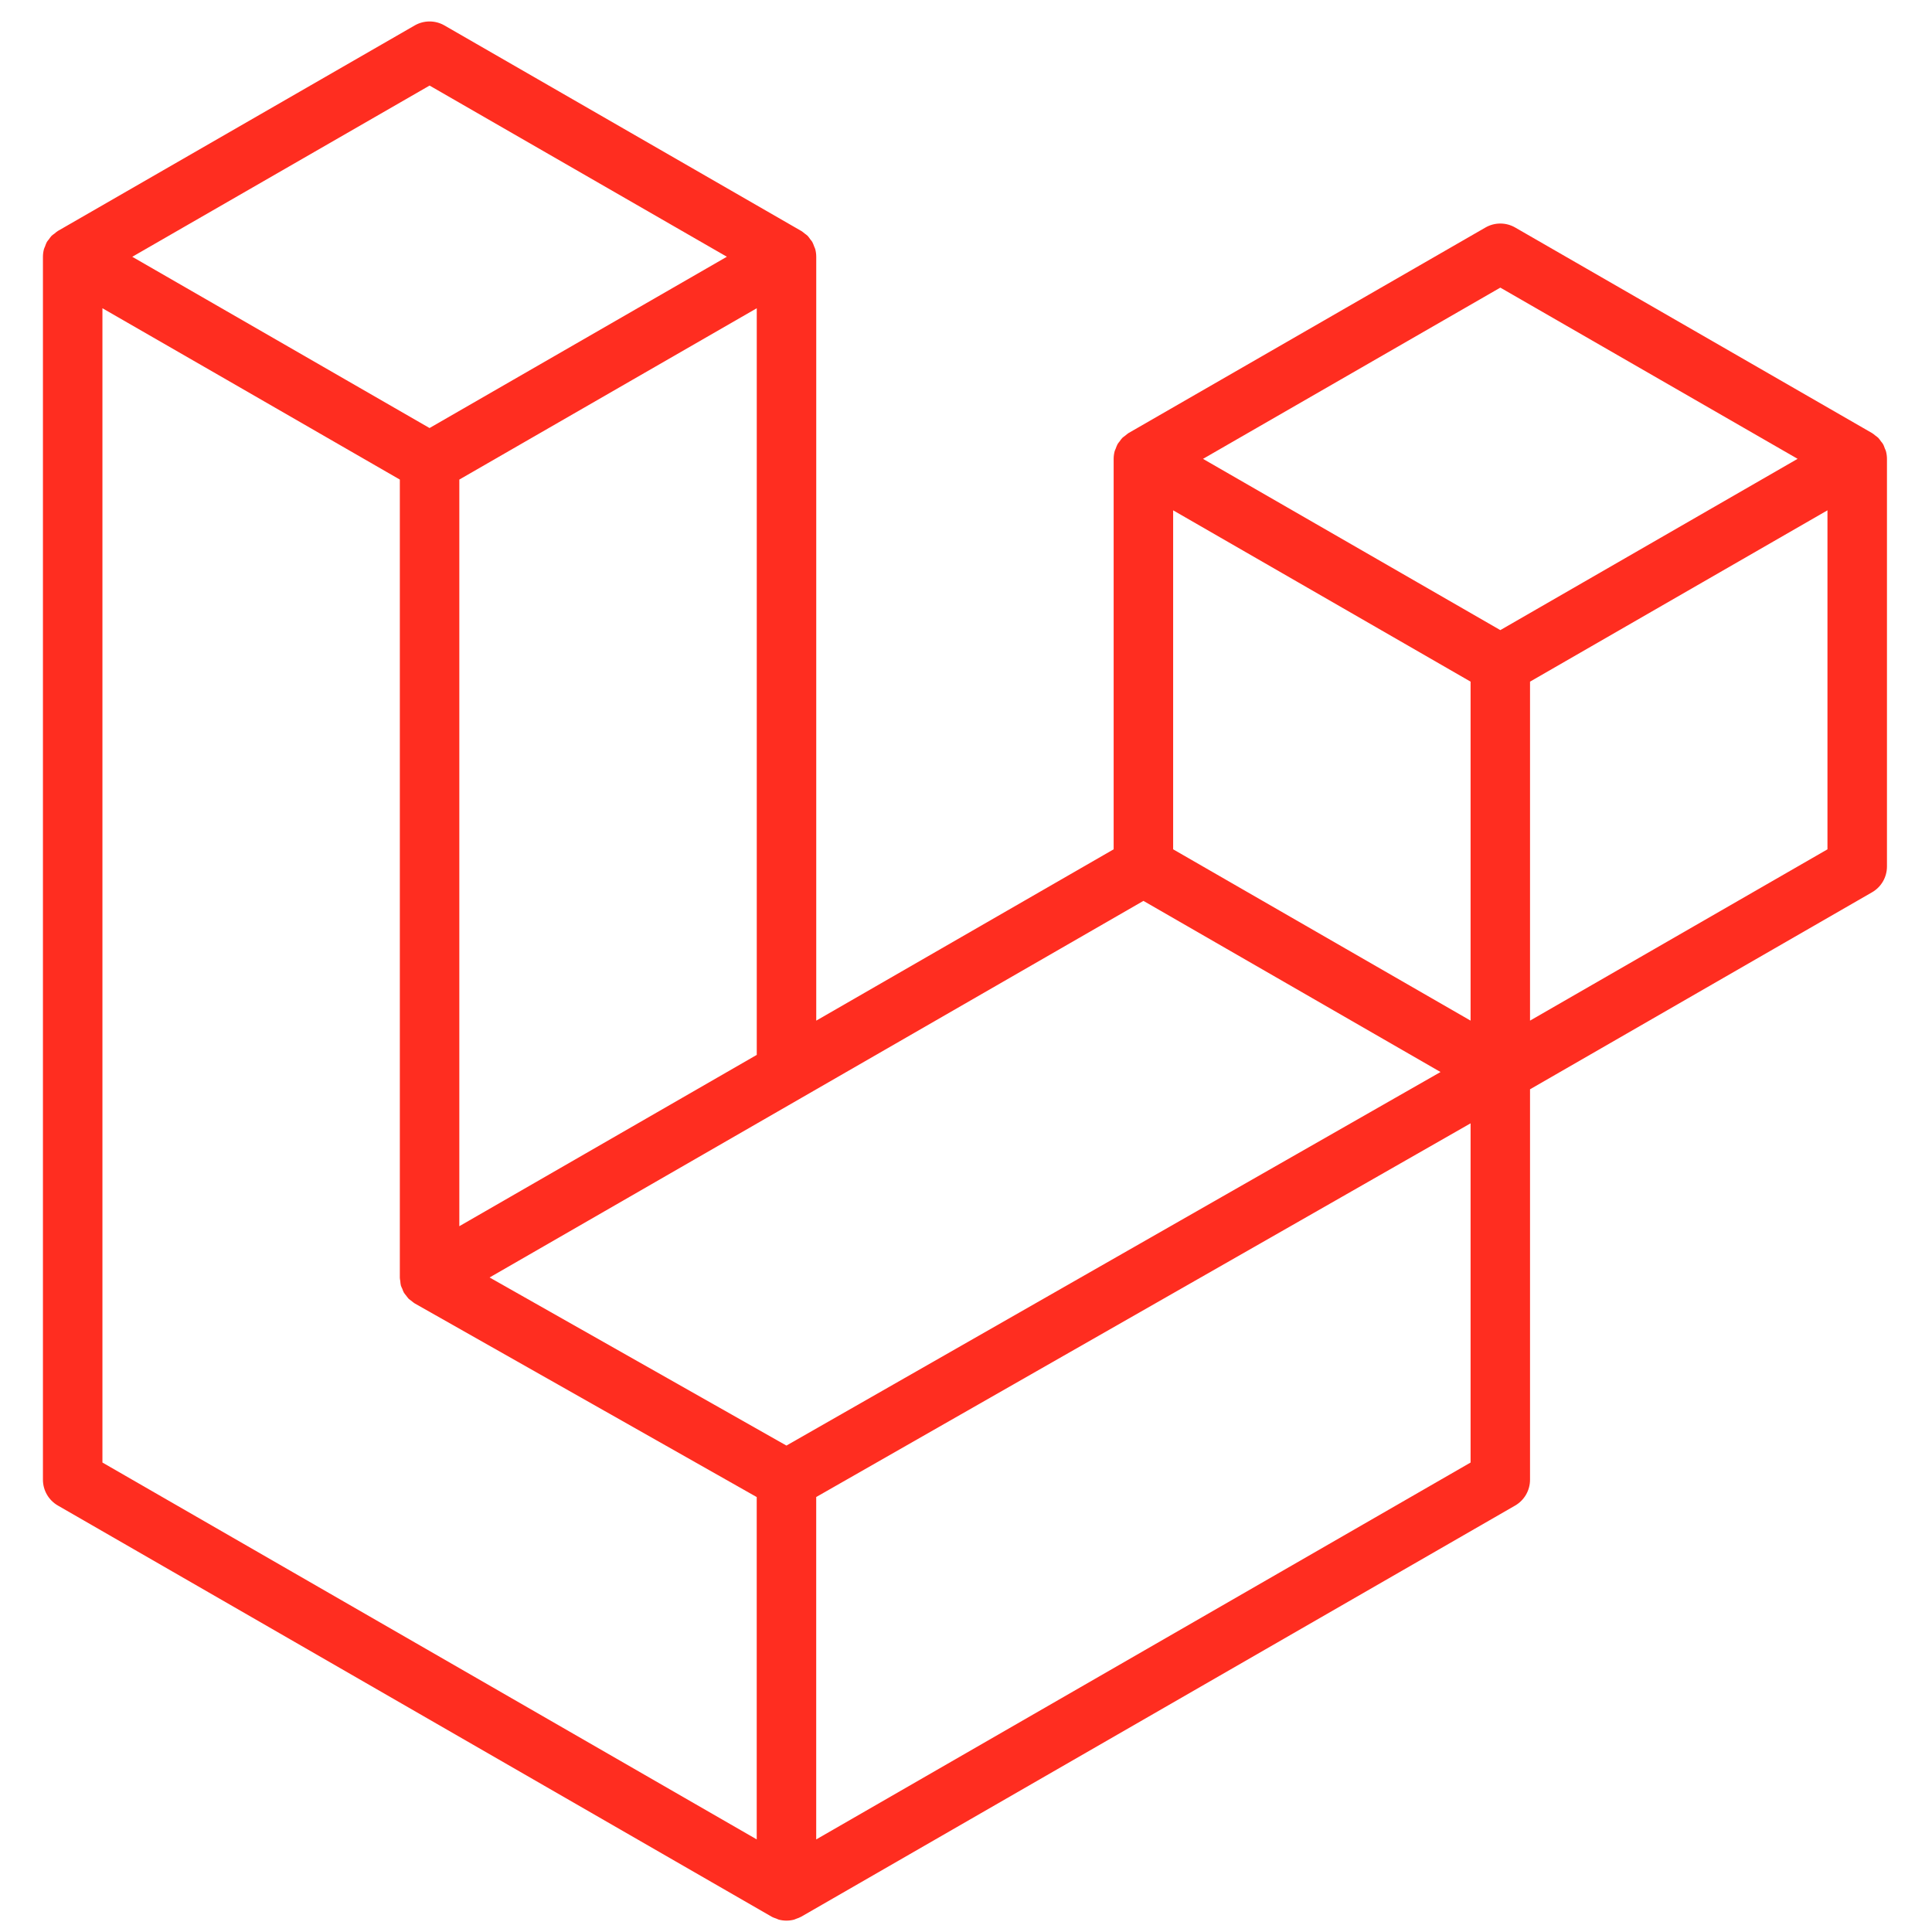
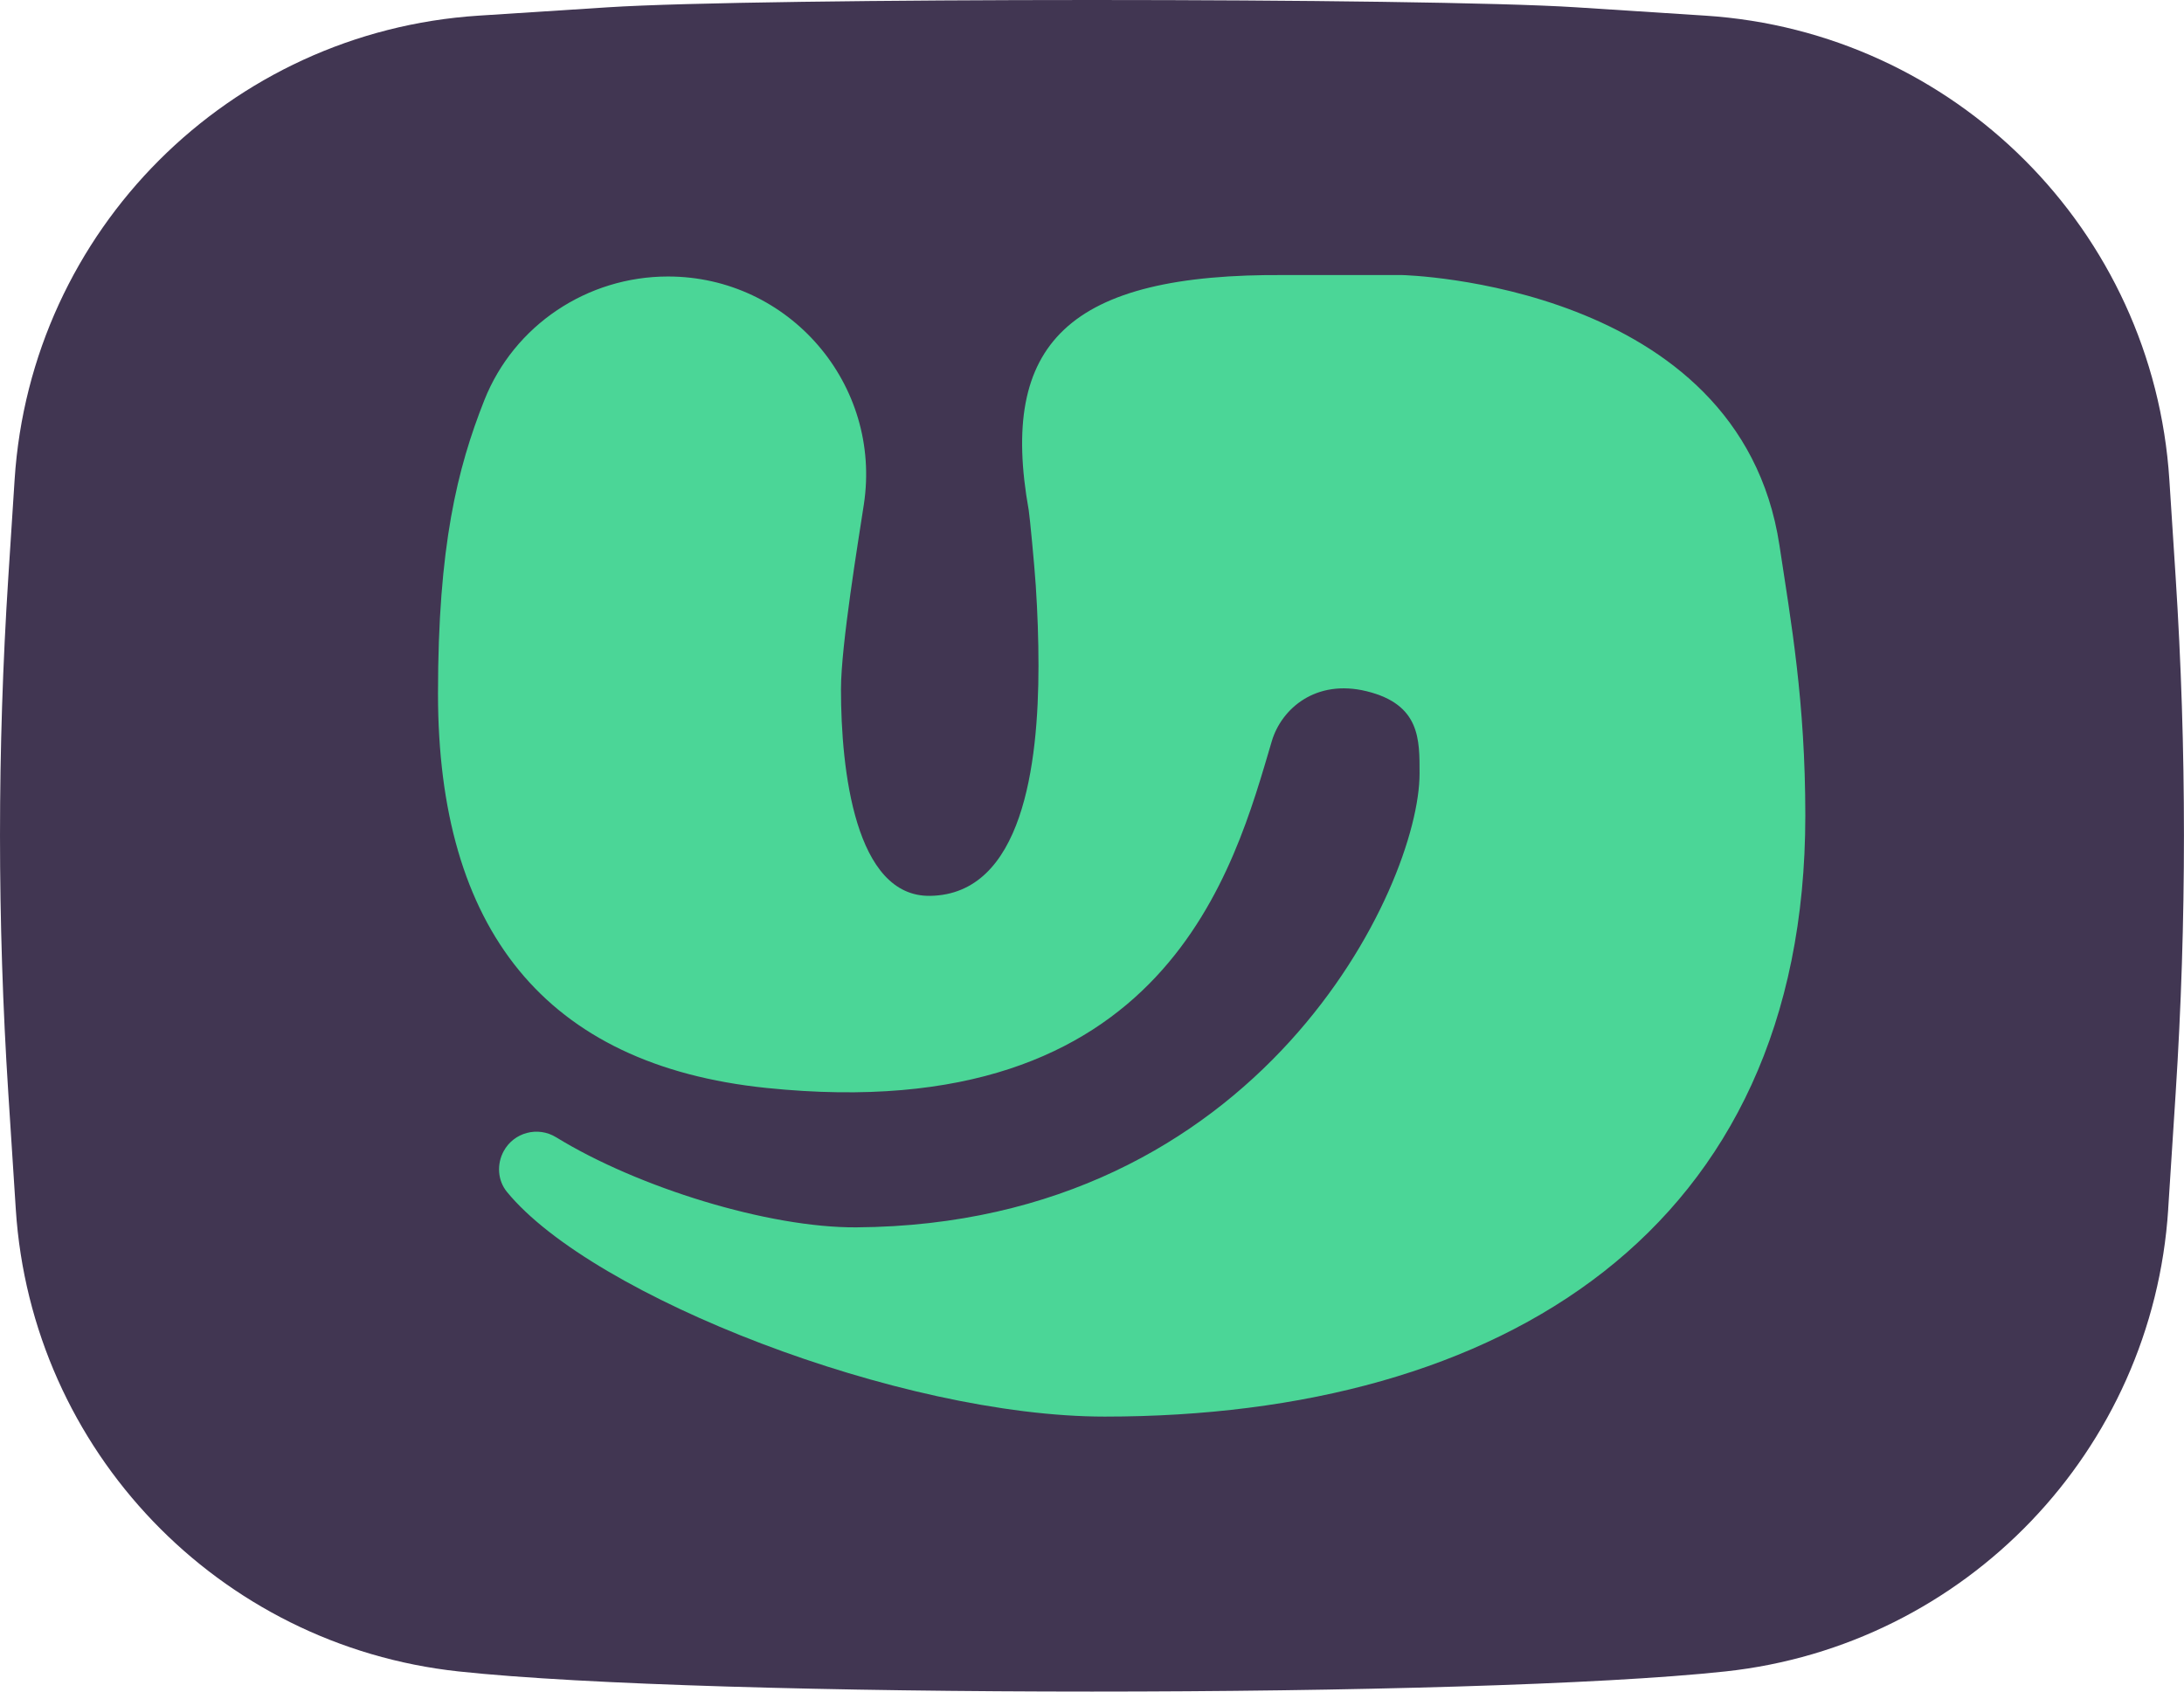
- <svg xmlns="http://www.w3.org/2000/svg" width="166" height="166" viewBox="0 0 166 166" fill="none">
-   <path fill-rule="evenodd" clip-rule="evenodd" d="M162.041 38.759C162.099 38.977 162.129 39.201 162.13 39.426V74.452C162.13 74.902 162.011 75.344 161.786 75.733C161.561 76.122 161.237 76.444 160.847 76.668L131.462 93.594V127.141C131.462 128.054 130.977 128.897 130.186 129.357L68.847 164.683C68.707 164.763 68.554 164.814 68.401 164.868C68.343 164.887 68.289 164.922 68.228 164.938C67.8 165.051 67.349 165.051 66.92 164.938C66.85 164.919 66.786 164.881 66.719 164.855C66.579 164.804 66.432 164.76 66.298 164.683L4.972 129.357C4.583 129.133 4.259 128.81 4.034 128.421C3.808 128.032 3.69 127.591 3.689 127.141L3.689 22.063C3.689 21.834 3.721 21.61 3.779 21.393C3.798 21.32 3.843 21.253 3.868 21.179C3.916 21.045 3.961 20.908 4.031 20.783C4.079 20.7 4.149 20.633 4.206 20.557C4.28 20.454 4.347 20.349 4.433 20.26C4.506 20.186 4.602 20.132 4.685 20.068C4.778 19.992 4.861 19.909 4.966 19.848L35.633 2.185C36.022 1.961 36.462 1.844 36.91 1.844C37.358 1.844 37.798 1.961 38.186 2.185L68.851 19.848H68.857C68.959 19.912 69.045 19.992 69.138 20.065C69.221 20.129 69.313 20.186 69.387 20.257C69.476 20.349 69.54 20.454 69.616 20.557C69.671 20.633 69.744 20.7 69.789 20.783C69.862 20.911 69.904 21.045 69.955 21.179C69.98 21.253 70.025 21.32 70.044 21.396C70.103 21.614 70.133 21.838 70.133 22.063V87.694L95.686 72.974V39.423C95.686 39.2 95.718 38.973 95.775 38.759C95.798 38.683 95.839 38.615 95.865 38.542C95.916 38.408 95.96 38.271 96.031 38.146C96.079 38.063 96.149 37.996 96.203 37.92C96.279 37.818 96.343 37.712 96.433 37.623C96.506 37.549 96.599 37.495 96.681 37.431C96.777 37.355 96.86 37.272 96.962 37.211L127.633 19.548C128.021 19.324 128.461 19.206 128.91 19.206C129.358 19.206 129.798 19.324 130.186 19.548L160.85 37.211C160.959 37.275 161.042 37.355 161.137 37.428C161.217 37.492 161.31 37.549 161.383 37.62C161.473 37.712 161.536 37.818 161.613 37.92C161.67 37.996 161.741 38.063 161.785 38.146C161.859 38.271 161.9 38.408 161.951 38.542C161.98 38.615 162.021 38.683 162.041 38.759ZM157.018 72.974V43.848L146.287 50.028L131.462 58.568V87.694L157.021 72.974H157.018ZM126.354 125.663V96.518L111.771 104.85L70.13 128.626V158.046L126.354 125.663ZM8.801 26.485V125.663L65.018 158.043V128.629L35.649 112L35.64 111.994L35.627 111.988C35.528 111.93 35.445 111.847 35.353 111.777C35.273 111.713 35.18 111.662 35.11 111.592L35.104 111.582C35.021 111.502 34.963 111.403 34.893 111.314C34.829 111.228 34.753 111.154 34.702 111.065L34.699 111.055C34.641 110.96 34.606 110.845 34.565 110.736C34.523 110.64 34.469 110.551 34.443 110.449C34.411 110.328 34.405 110.197 34.392 110.072C34.379 109.976 34.354 109.881 34.354 109.785V109.778V41.205L19.532 32.662L8.801 26.485ZM36.913 7.35L11.364 22.063L36.907 36.777L62.453 22.06L36.907 7.35H36.913ZM50.2 99.174L65.022 90.637V26.485L54.291 32.665L39.466 41.205V105.357L50.2 99.174ZM128.91 24.713L103.363 39.426L128.91 54.14L154.453 39.423L128.91 24.713ZM126.354 58.568L111.529 50.028L100.798 43.848V72.974L115.619 81.511L126.354 87.694V58.568ZM67.571 124.205L105.042 102.803L123.772 92.109L98.245 77.405L68.854 94.334L42.066 109.762L67.571 124.205Z" fill="#FF2D20" />
+ <svg xmlns="http://www.w3.org/2000/svg" id="Layer_2" data-name="Layer 2" viewBox="0 0 593.23 459.52">
+   <defs>
+     <style>
+       .cls-1 {
+         fill: #4bd697;
+       }
+ 
+       .cls-2 {
+         fill: #413652;
+       }
+     </style>
+   </defs>
+   <g id="Layer_1-2" data-name="Layer 1">
+     <g>
+       <path class="cls-2" d="M588.94,328.5c-4.23,65.54-55,118.53-120.3,125.55h0c-67.82,7.29-276.23,7.29-344.05,0h0c-65.3-7.02-116.07-60.01-120.3-125.55l-2.03-31.47c-3.01-46.71-3.01-93.56,0-140.27l1.71-26.47C8.34,62.57,62.29,8.62,130.01,4.25l35.16-2.27c40.92-2.64,221.96-2.64,262.88,0l35.16,2.27c67.72,4.37,121.67,58.32,126.04,126.04l1.71,26.47c3.01,46.71,3.01,93.56,0,140.27l-2.03,31.47Z" />
+       <path class="cls-1" d="M349.3,74.72c-59.38-.53-77.97,18.7-69.87,63.89.24,1.35,1.55,14.91,1.91,20.46.49,7.43.74,14.68.74,21.75,0,27.04-4.36,62.11-29.4,62.54-20.44.35-24.25-34.22-24.25-56.16,0-11.83,4.74-40.5,6.21-50.14,4.98-32.58-20.24-61.95-53.2-61.95h0c-21.93,0-41.82,13.24-49.89,33.62-7.34,18.54-12.58,39.63-12.58,79.69,0,63.77,28.88,100.92,89.28,107.13,108.83,11.19,127.04-59.94,137.21-94.23,2.6-8.75,11.89-16.95,25.77-13.54,14.59,3.59,14.36,13.14,14.36,22.32,0,30.63-43.14,122.6-152.99,123.31-23.84.15-59.37-10.84-81.54-24.47-4.98-3.06-11.48-1.33-14.26,3.8h0c-1.91,3.54-1.64,7.94.9,11.04,23.27,28.45,106.9,61.04,162.38,61.04,107.64,0,190.29-50.51,190.29-163.25,0-31.02-3.85-52.46-7.03-73.46-10.82-71.29-102.46-73.39-102.46-73.39h-31.57Z" />
+     </g>
+   </g>
</svg>
